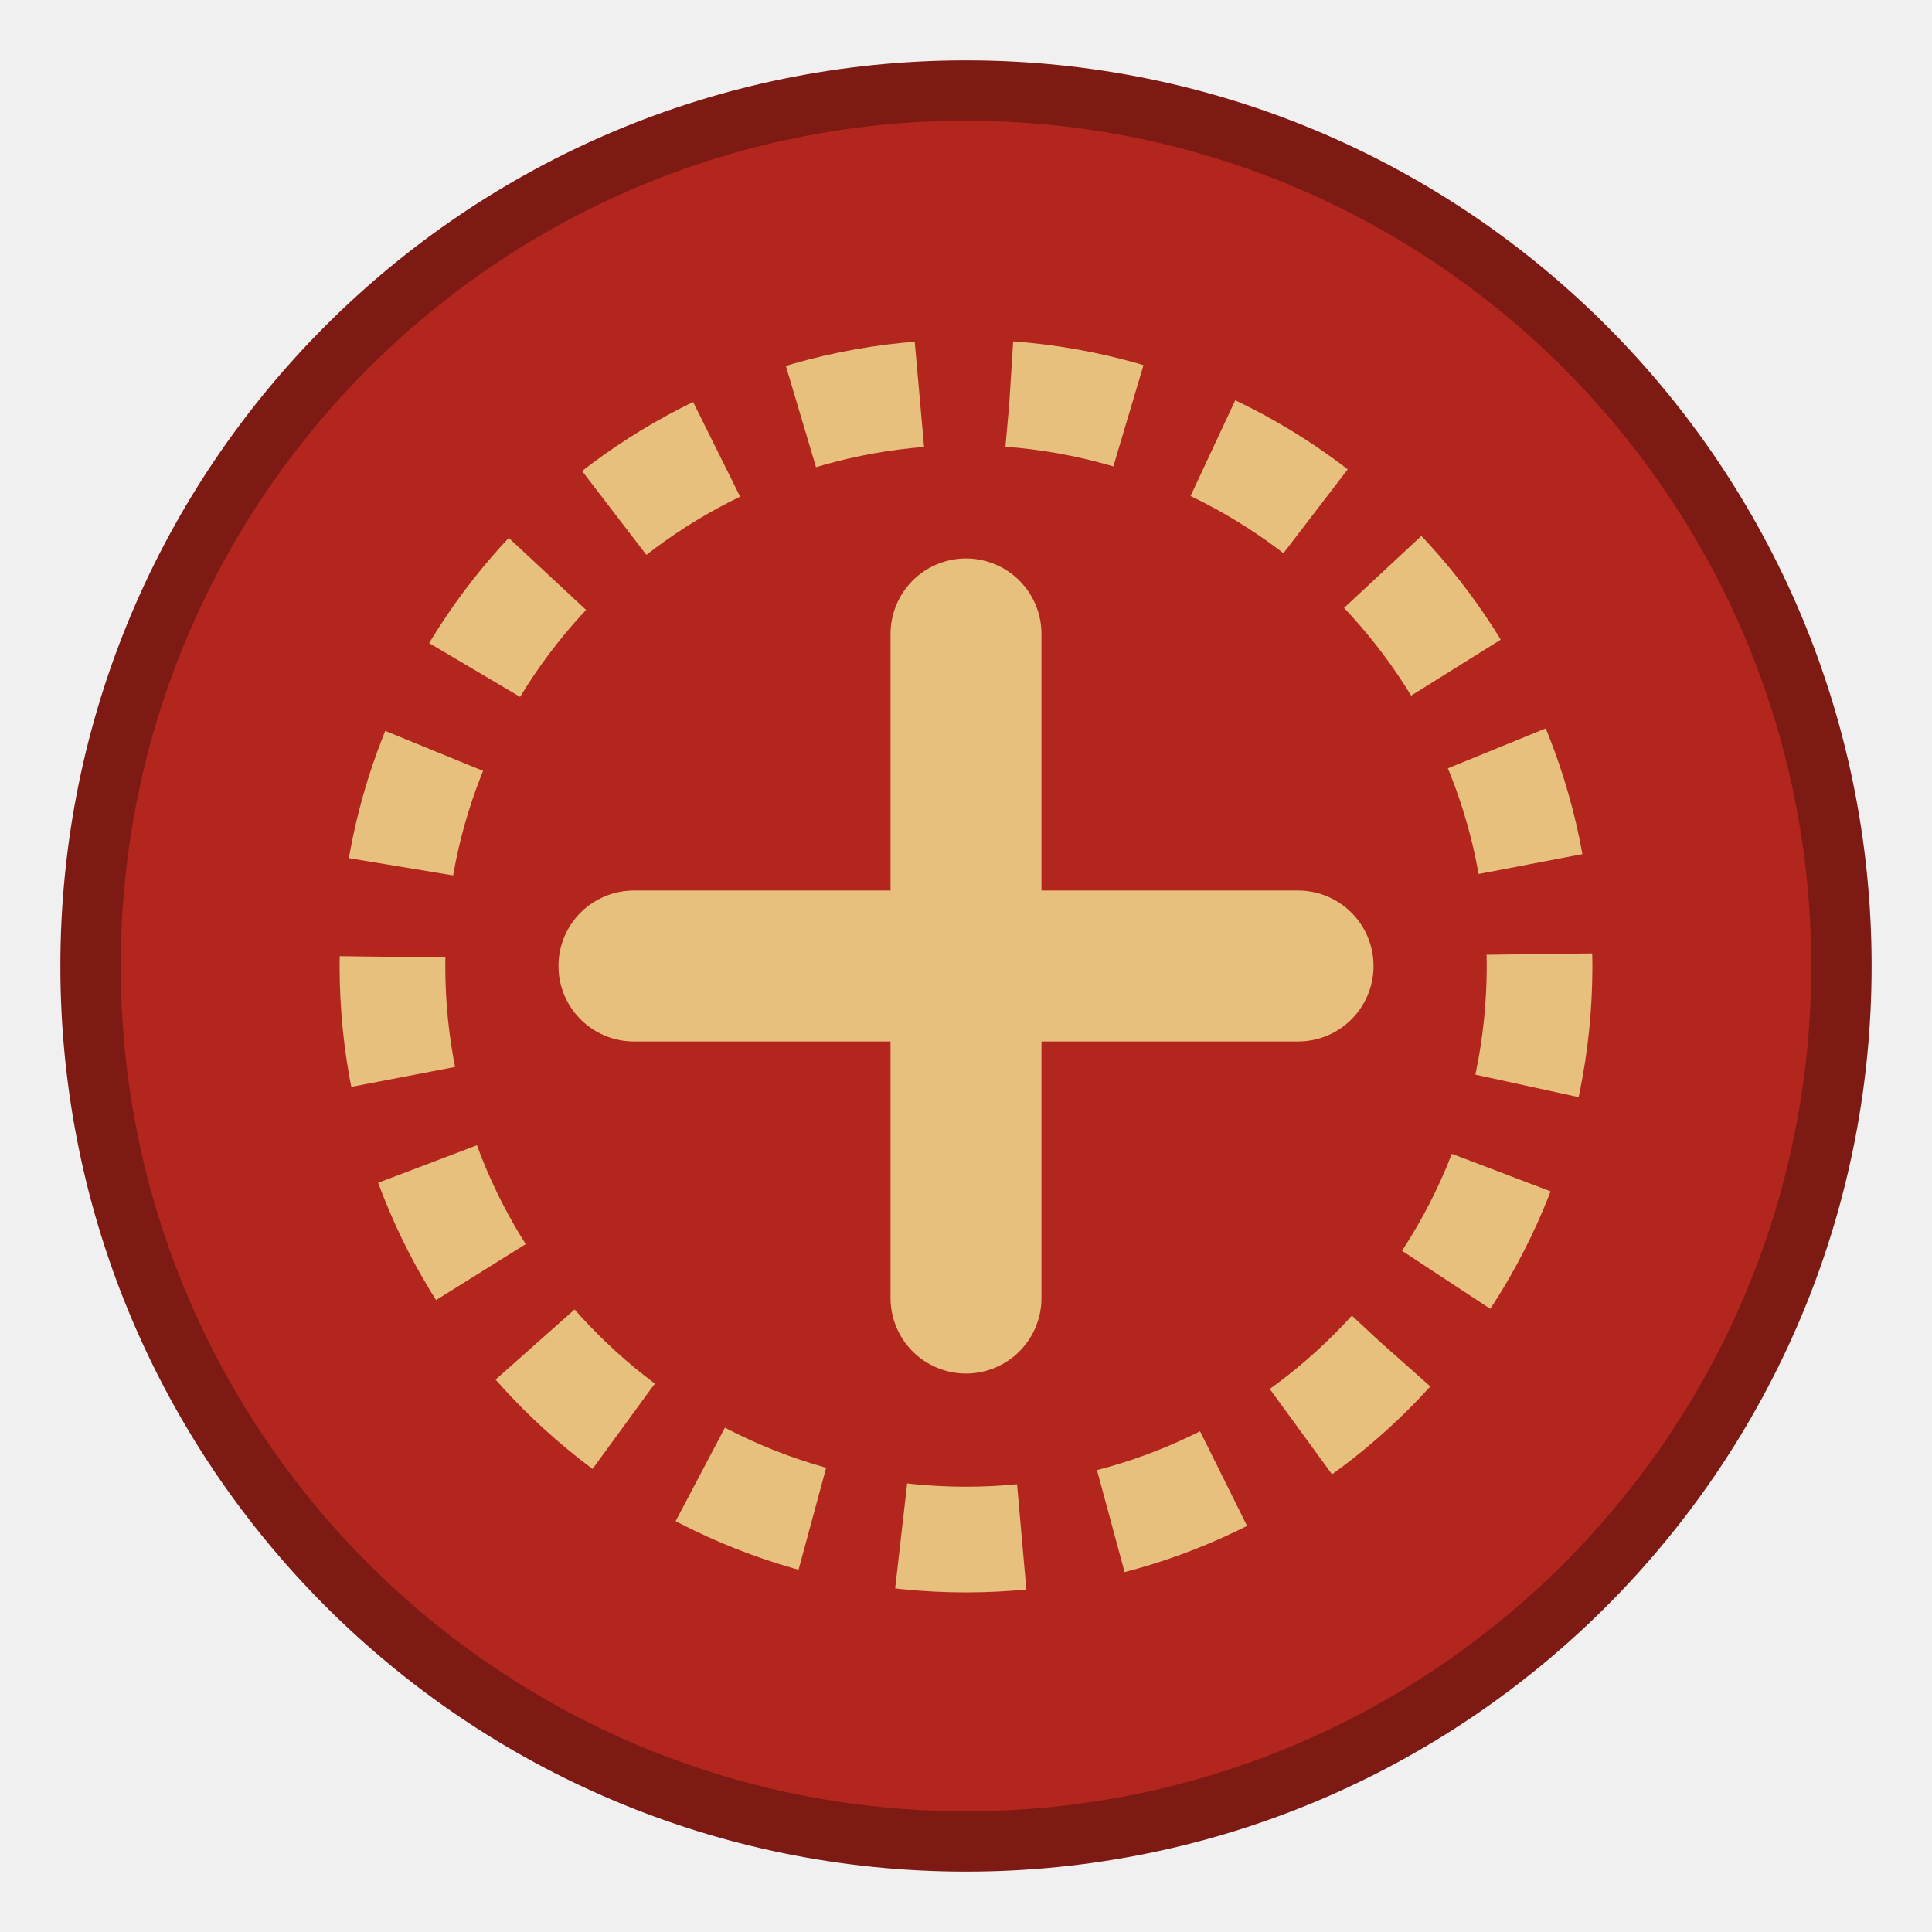
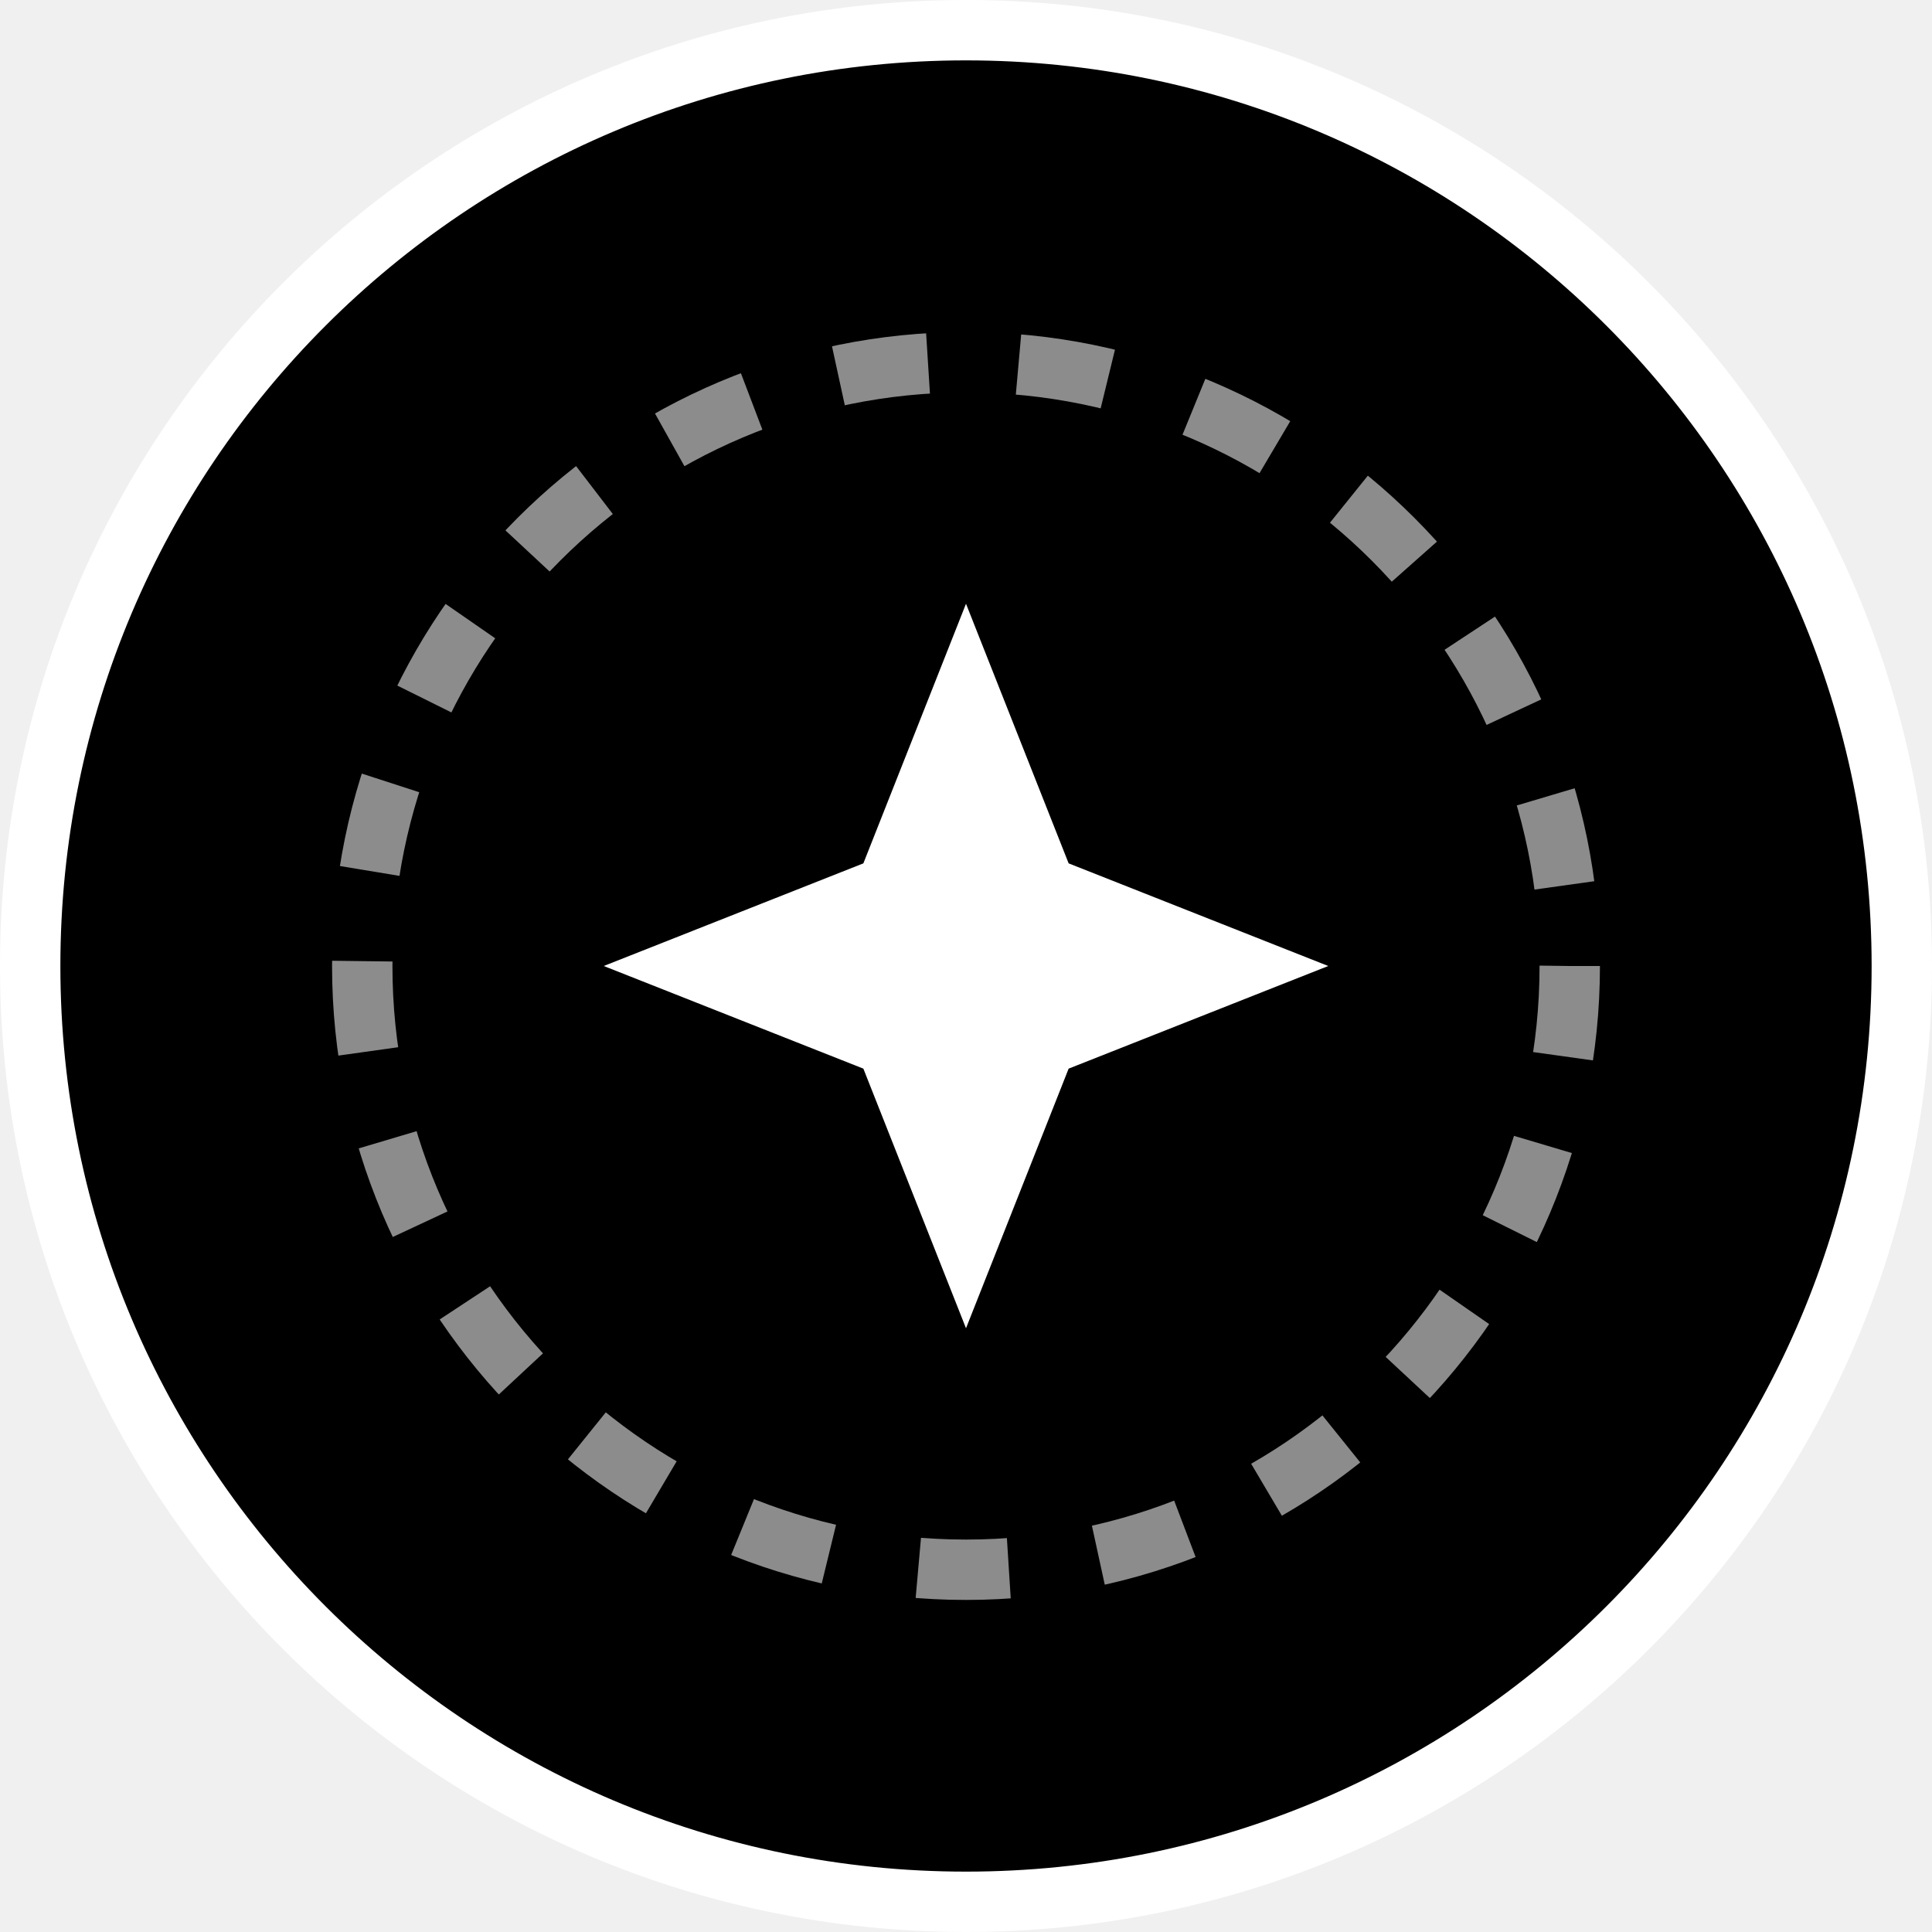
<svg xmlns="http://www.w3.org/2000/svg" viewBox="0 0 64 64">
-   <circle cx="32" cy="32" r="29" fill="#b3261e" />
-   <circle cx="32" cy="32" r="29" fill="none" stroke="#7d1a14" stroke-width="2" />
-   <circle cx="32" cy="32" r="19" fill="none" stroke="#e8c07d" stroke-width="3.5" stroke-dasharray="4 3" />
-   <path d="M32 21v22M21 32h22" stroke="#e8c07d" stroke-width="5" stroke-linecap="round" />
+   <circle cx="32" cy="32" r="31" fill="#000" />
+   <circle cx="32" cy="32" r="31" fill="none" stroke="#fff" stroke-width="2" />
+   <circle cx="32" cy="32" r="20" fill="none" stroke="#fff" stroke-width="2" stroke-dasharray="3 3" opacity="0.55" />
+   <path d="M32 20l3.4 8.6 8.6 3.4-8.6 3.4L32 44l-3.4-8.6L20 32l8.6-3.4z" fill="#fff" />
</svg>
